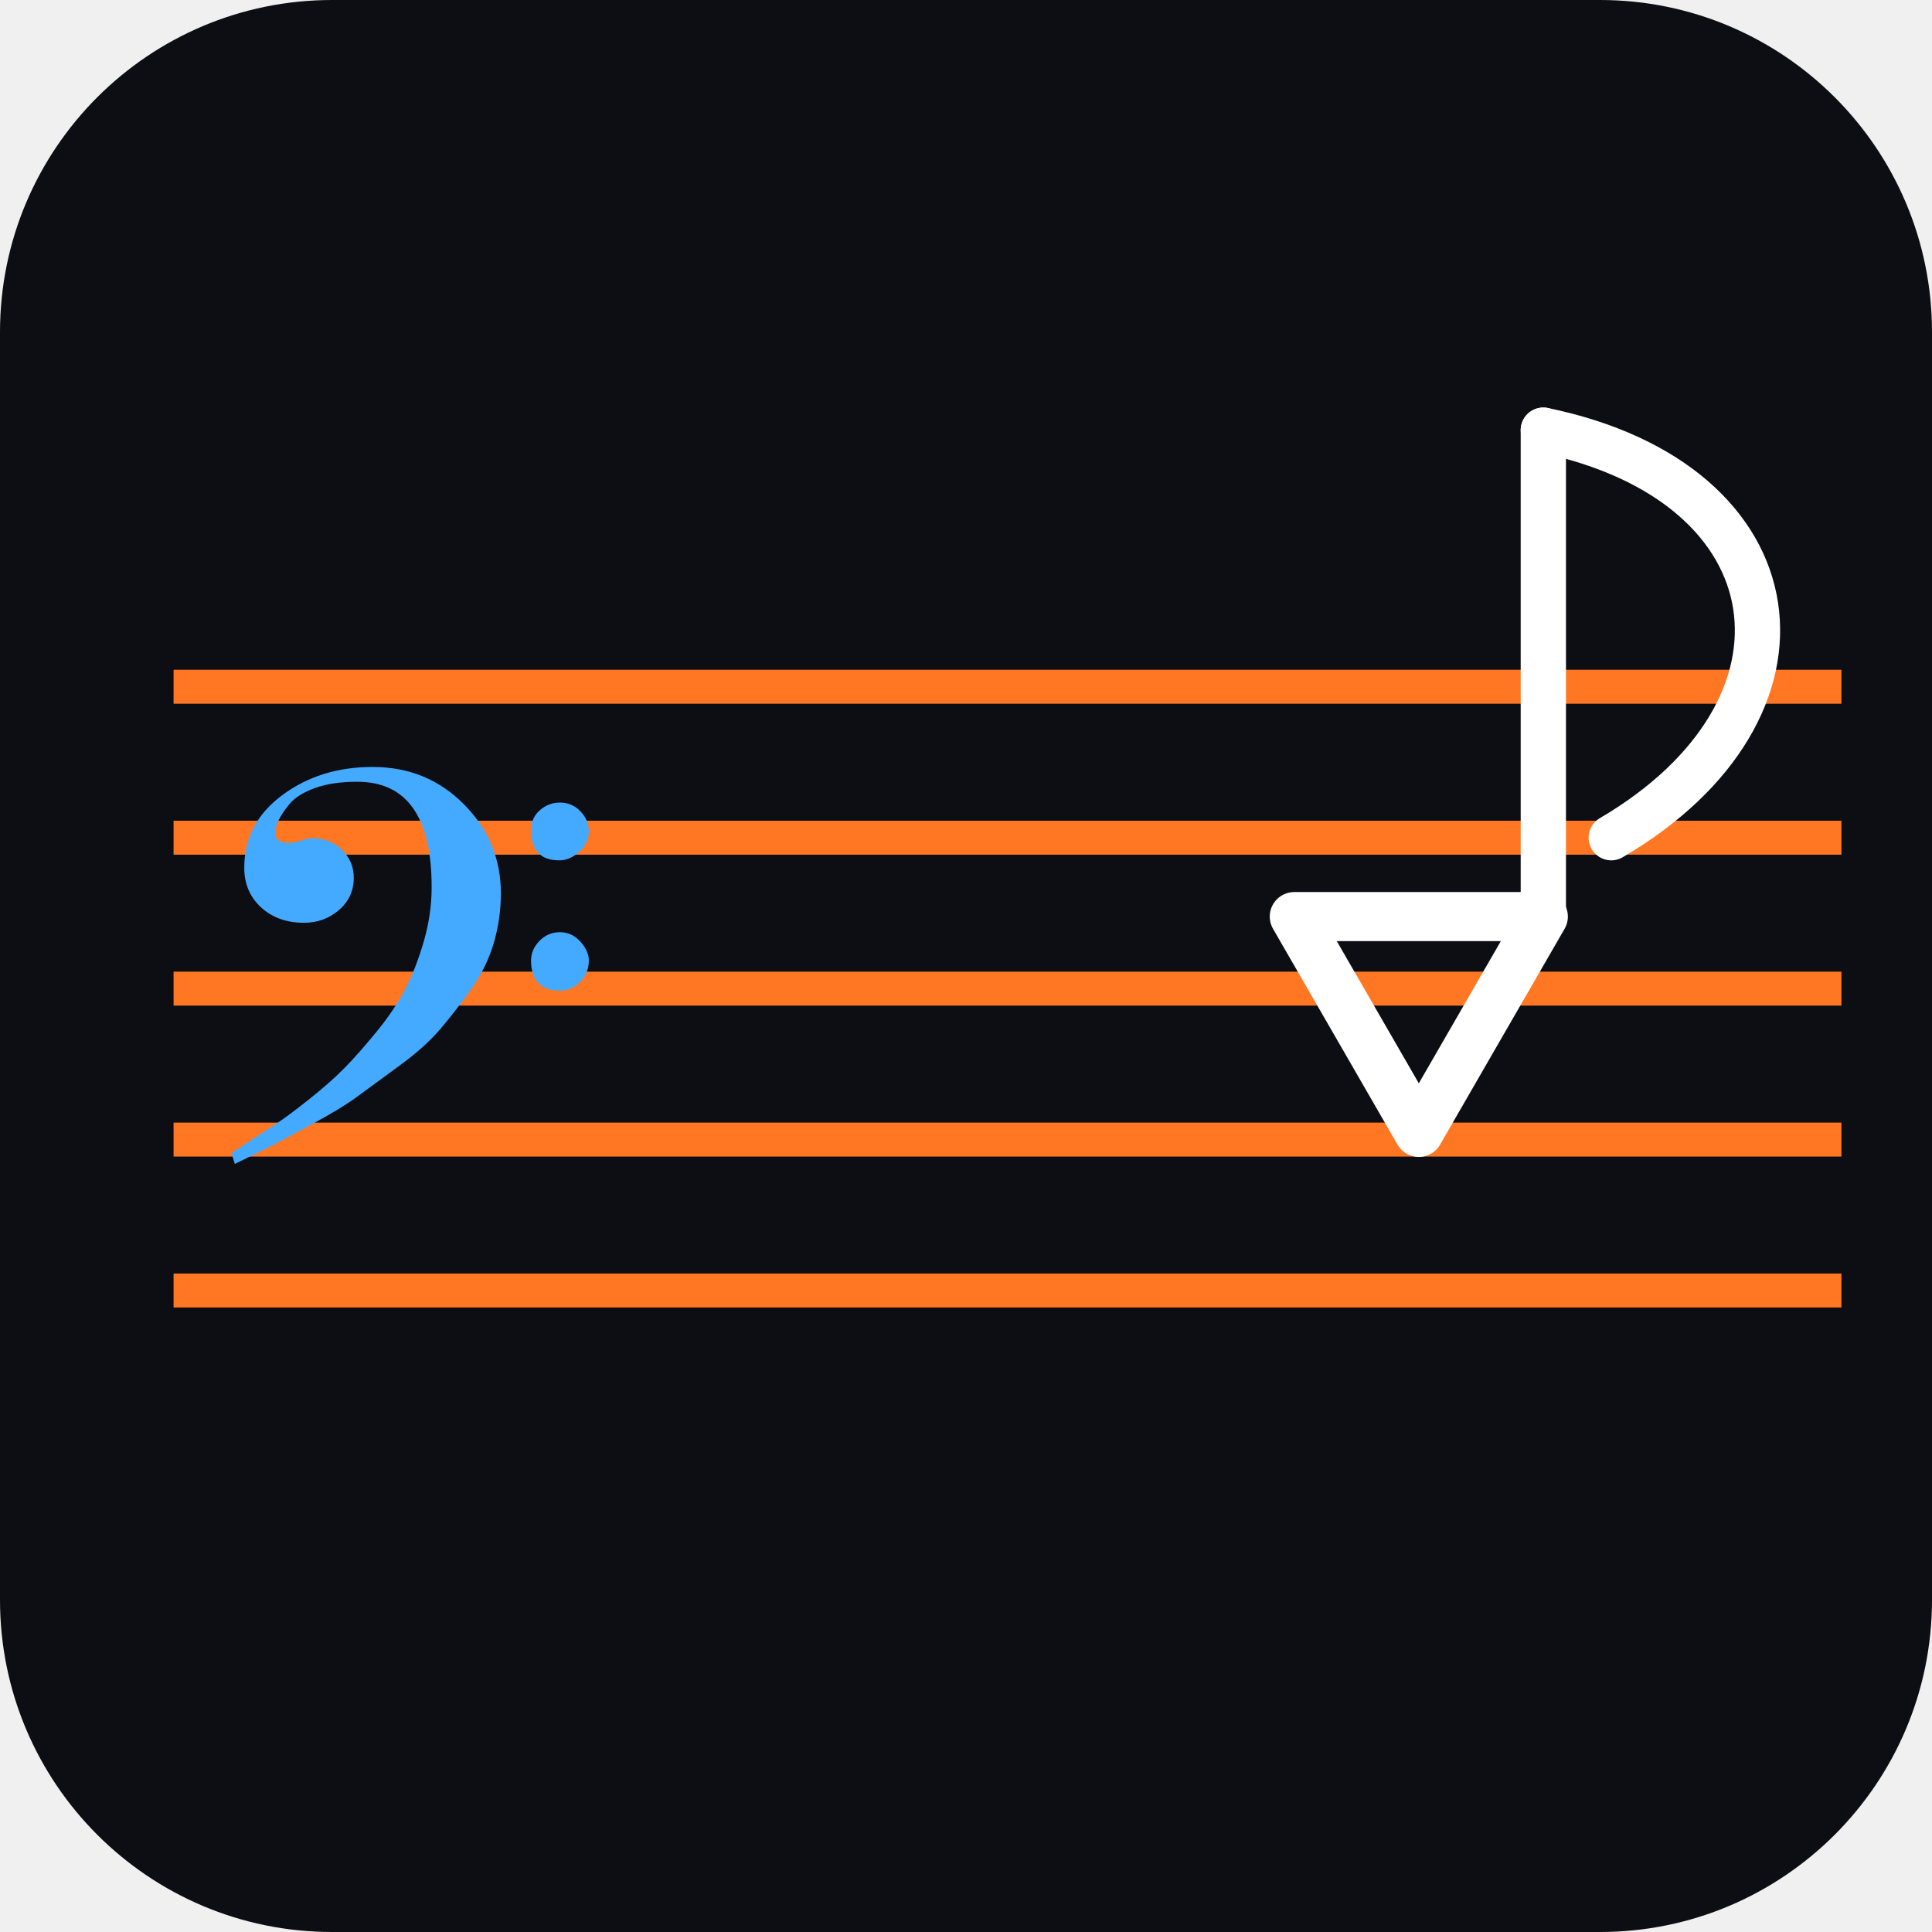
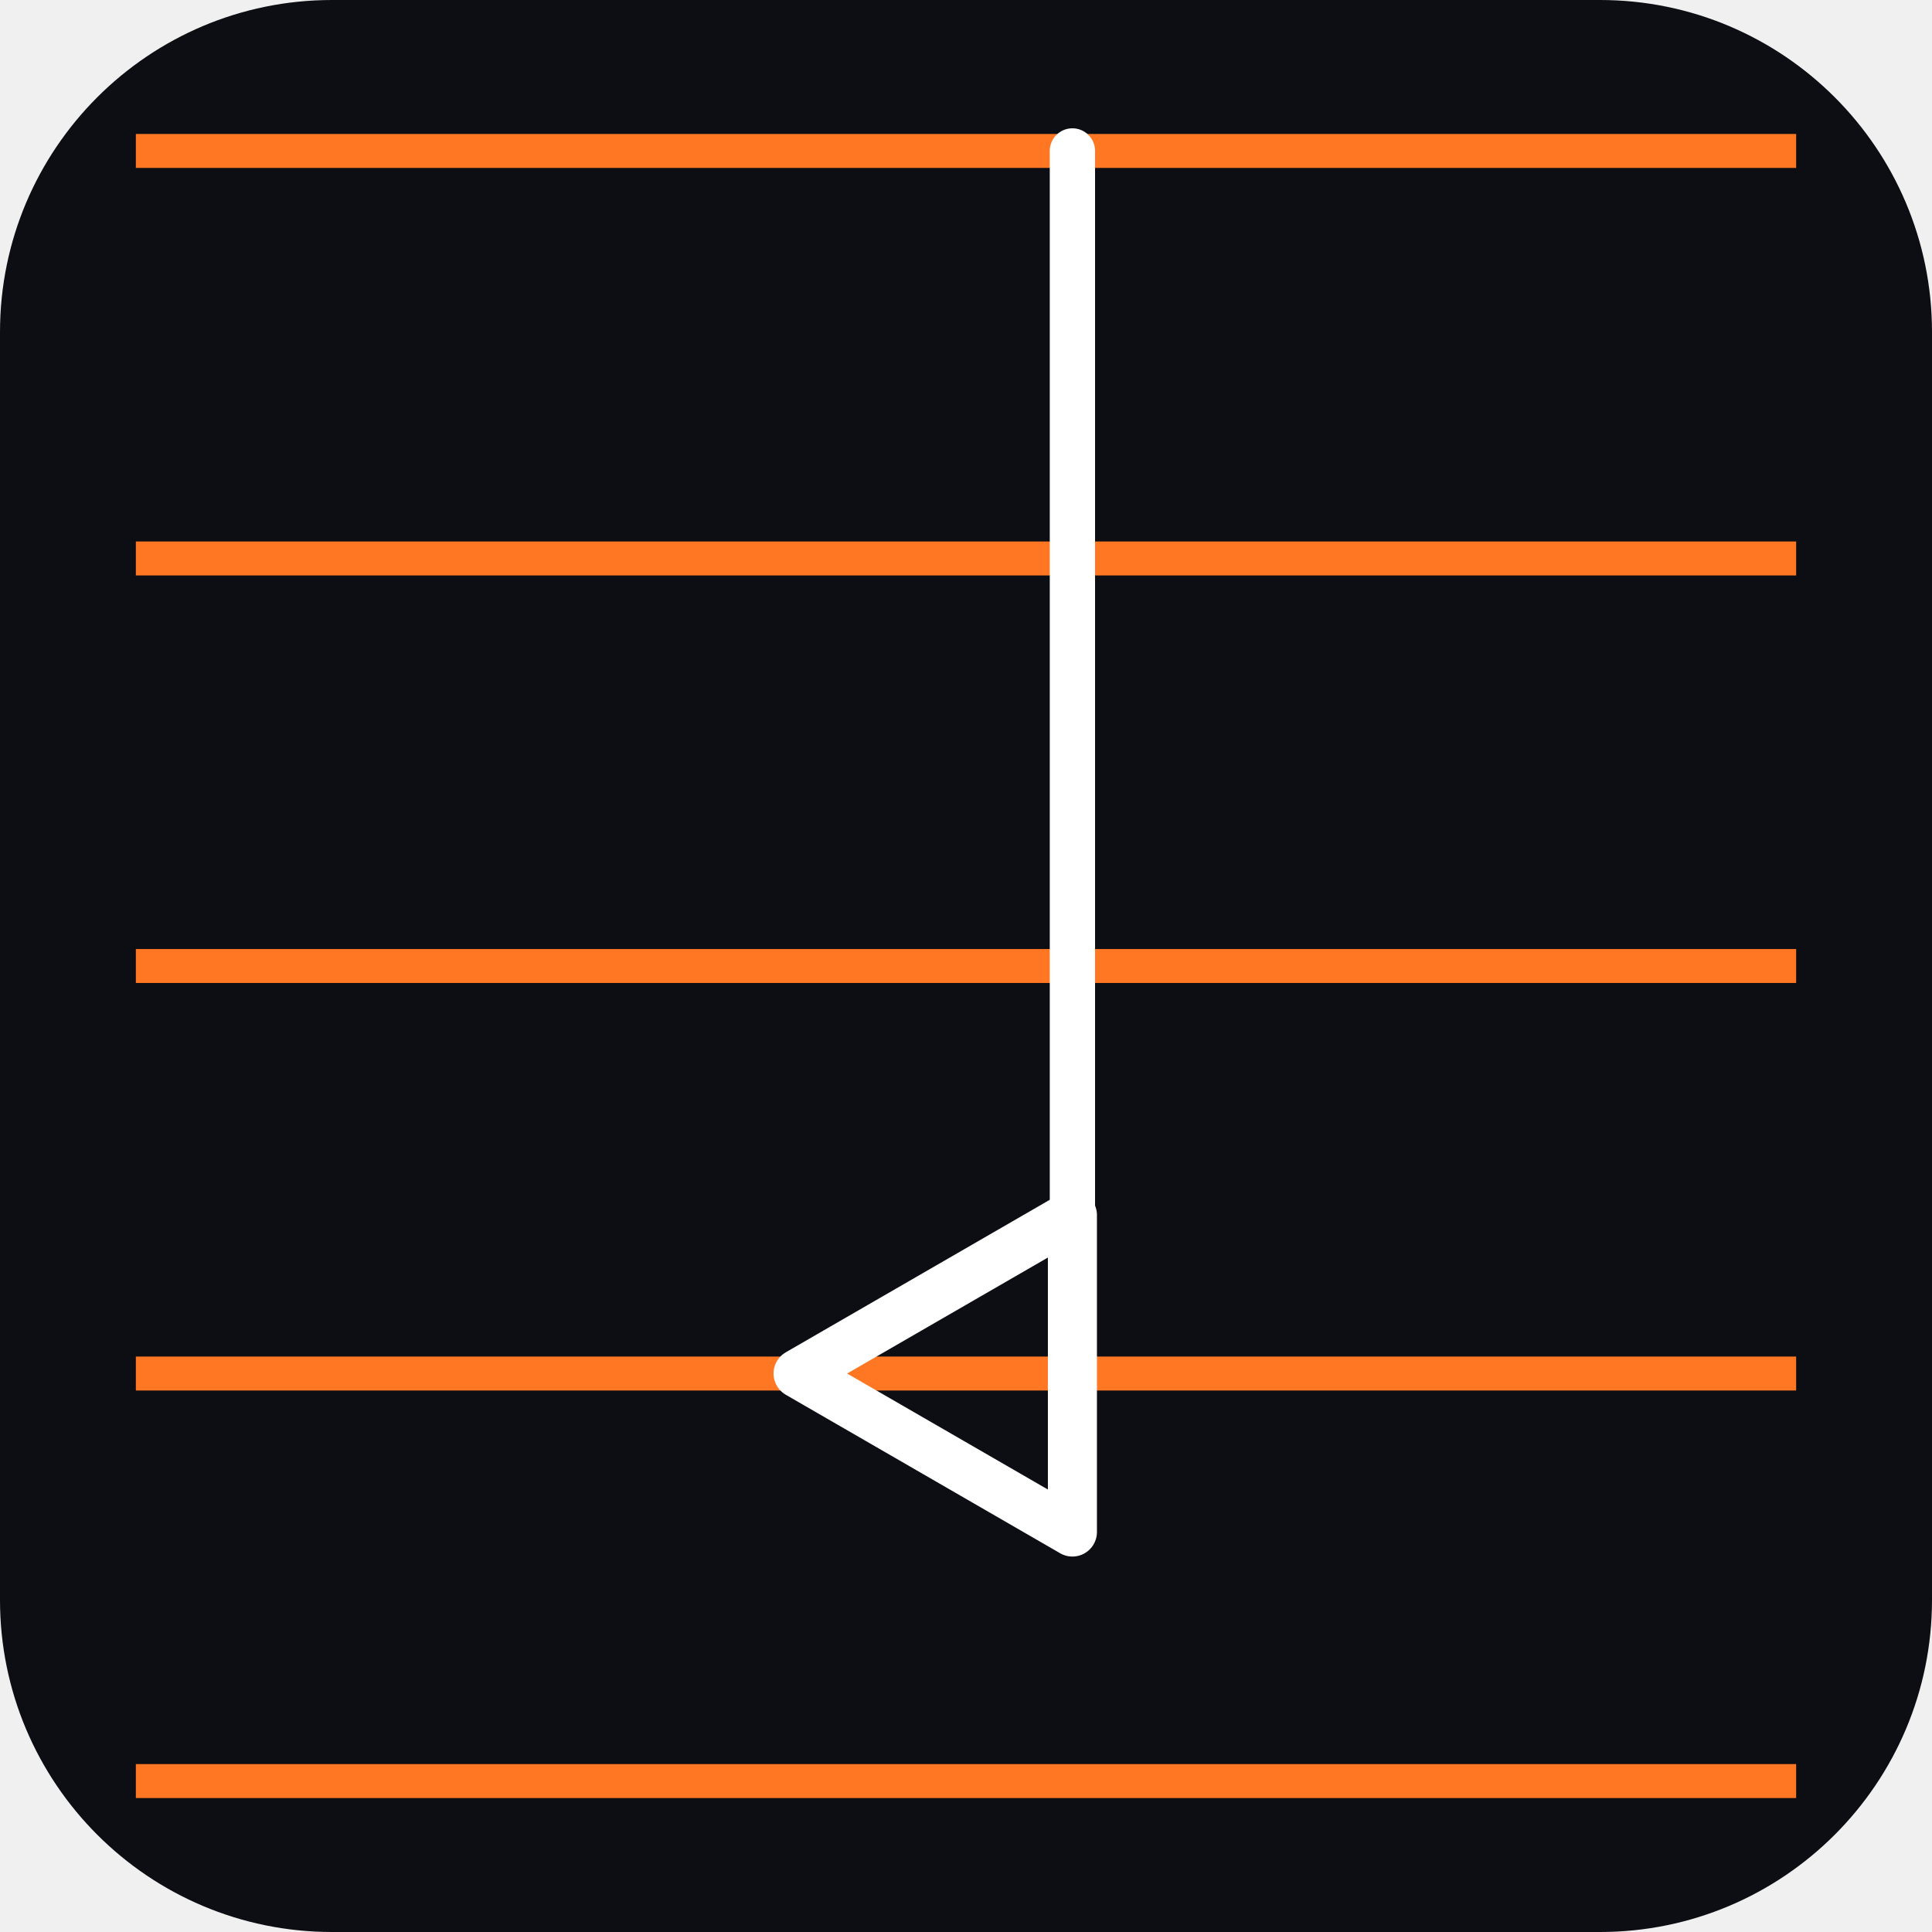
<svg xmlns="http://www.w3.org/2000/svg" viewBox="0 0 512 512">
  <rect width="512" height="512" rx="88" fill="#0d0d14" />
-   <line x1="46" y1="182" x2="488" y2="182" stroke="#ff7722" stroke-width="9" />
-   <line x1="46" y1="222" x2="488" y2="222" stroke="#ff7722" stroke-width="9" />
-   <line x1="46" y1="262" x2="488" y2="262" stroke="#ff7722" stroke-width="9" />
-   <line x1="46" y1="302" x2="488" y2="302" stroke="#ff7722" stroke-width="9" />
-   <line x1="46" y1="342" x2="488" y2="342" stroke="#ff7722" stroke-width="9" />
-   <text x="48" y="338" font-family="FreeSerif" font-size="178" fill="#44aaff">𝄢</text>
-   <polygon points="343.0,242.9 409.0,242.9 376,300.1" fill="none" stroke="white" stroke-width="13" stroke-linejoin="round" />
-   <line x1="409.0" y1="242.9" x2="409.0" y2="114" stroke="white" stroke-width="12" stroke-linecap="round" />
-   <path d="M 409.0 114 C 477.0 128 485.0 188 427.0 222" fill="none" stroke="white" stroke-width="12" stroke-linecap="round" />
+   <line x1="36" y1="40" x2="476" y2="40" stroke="#ff7722" stroke-width="9" />
+   <line x1="36" y1="148" x2="476" y2="148" stroke="#ff7722" stroke-width="9" />
+   <line x1="36" y1="256" x2="476" y2="256" stroke="#ff7722" stroke-width="9" />
+   <line x1="36" y1="364" x2="476" y2="364" stroke="#ff7722" stroke-width="9" />
+   <line x1="36" y1="472" x2="476" y2="472" stroke="#ff7722" stroke-width="9" />
+   <polygon points="211.5,364 284.2,322.0 284.2,406.0" fill="none" stroke="white" stroke-width="13" stroke-linejoin="round" />
+   <line x1="284.2" y1="322.0" x2="284.2" y2="40" stroke="white" stroke-width="12" stroke-linecap="round" />
</svg>
